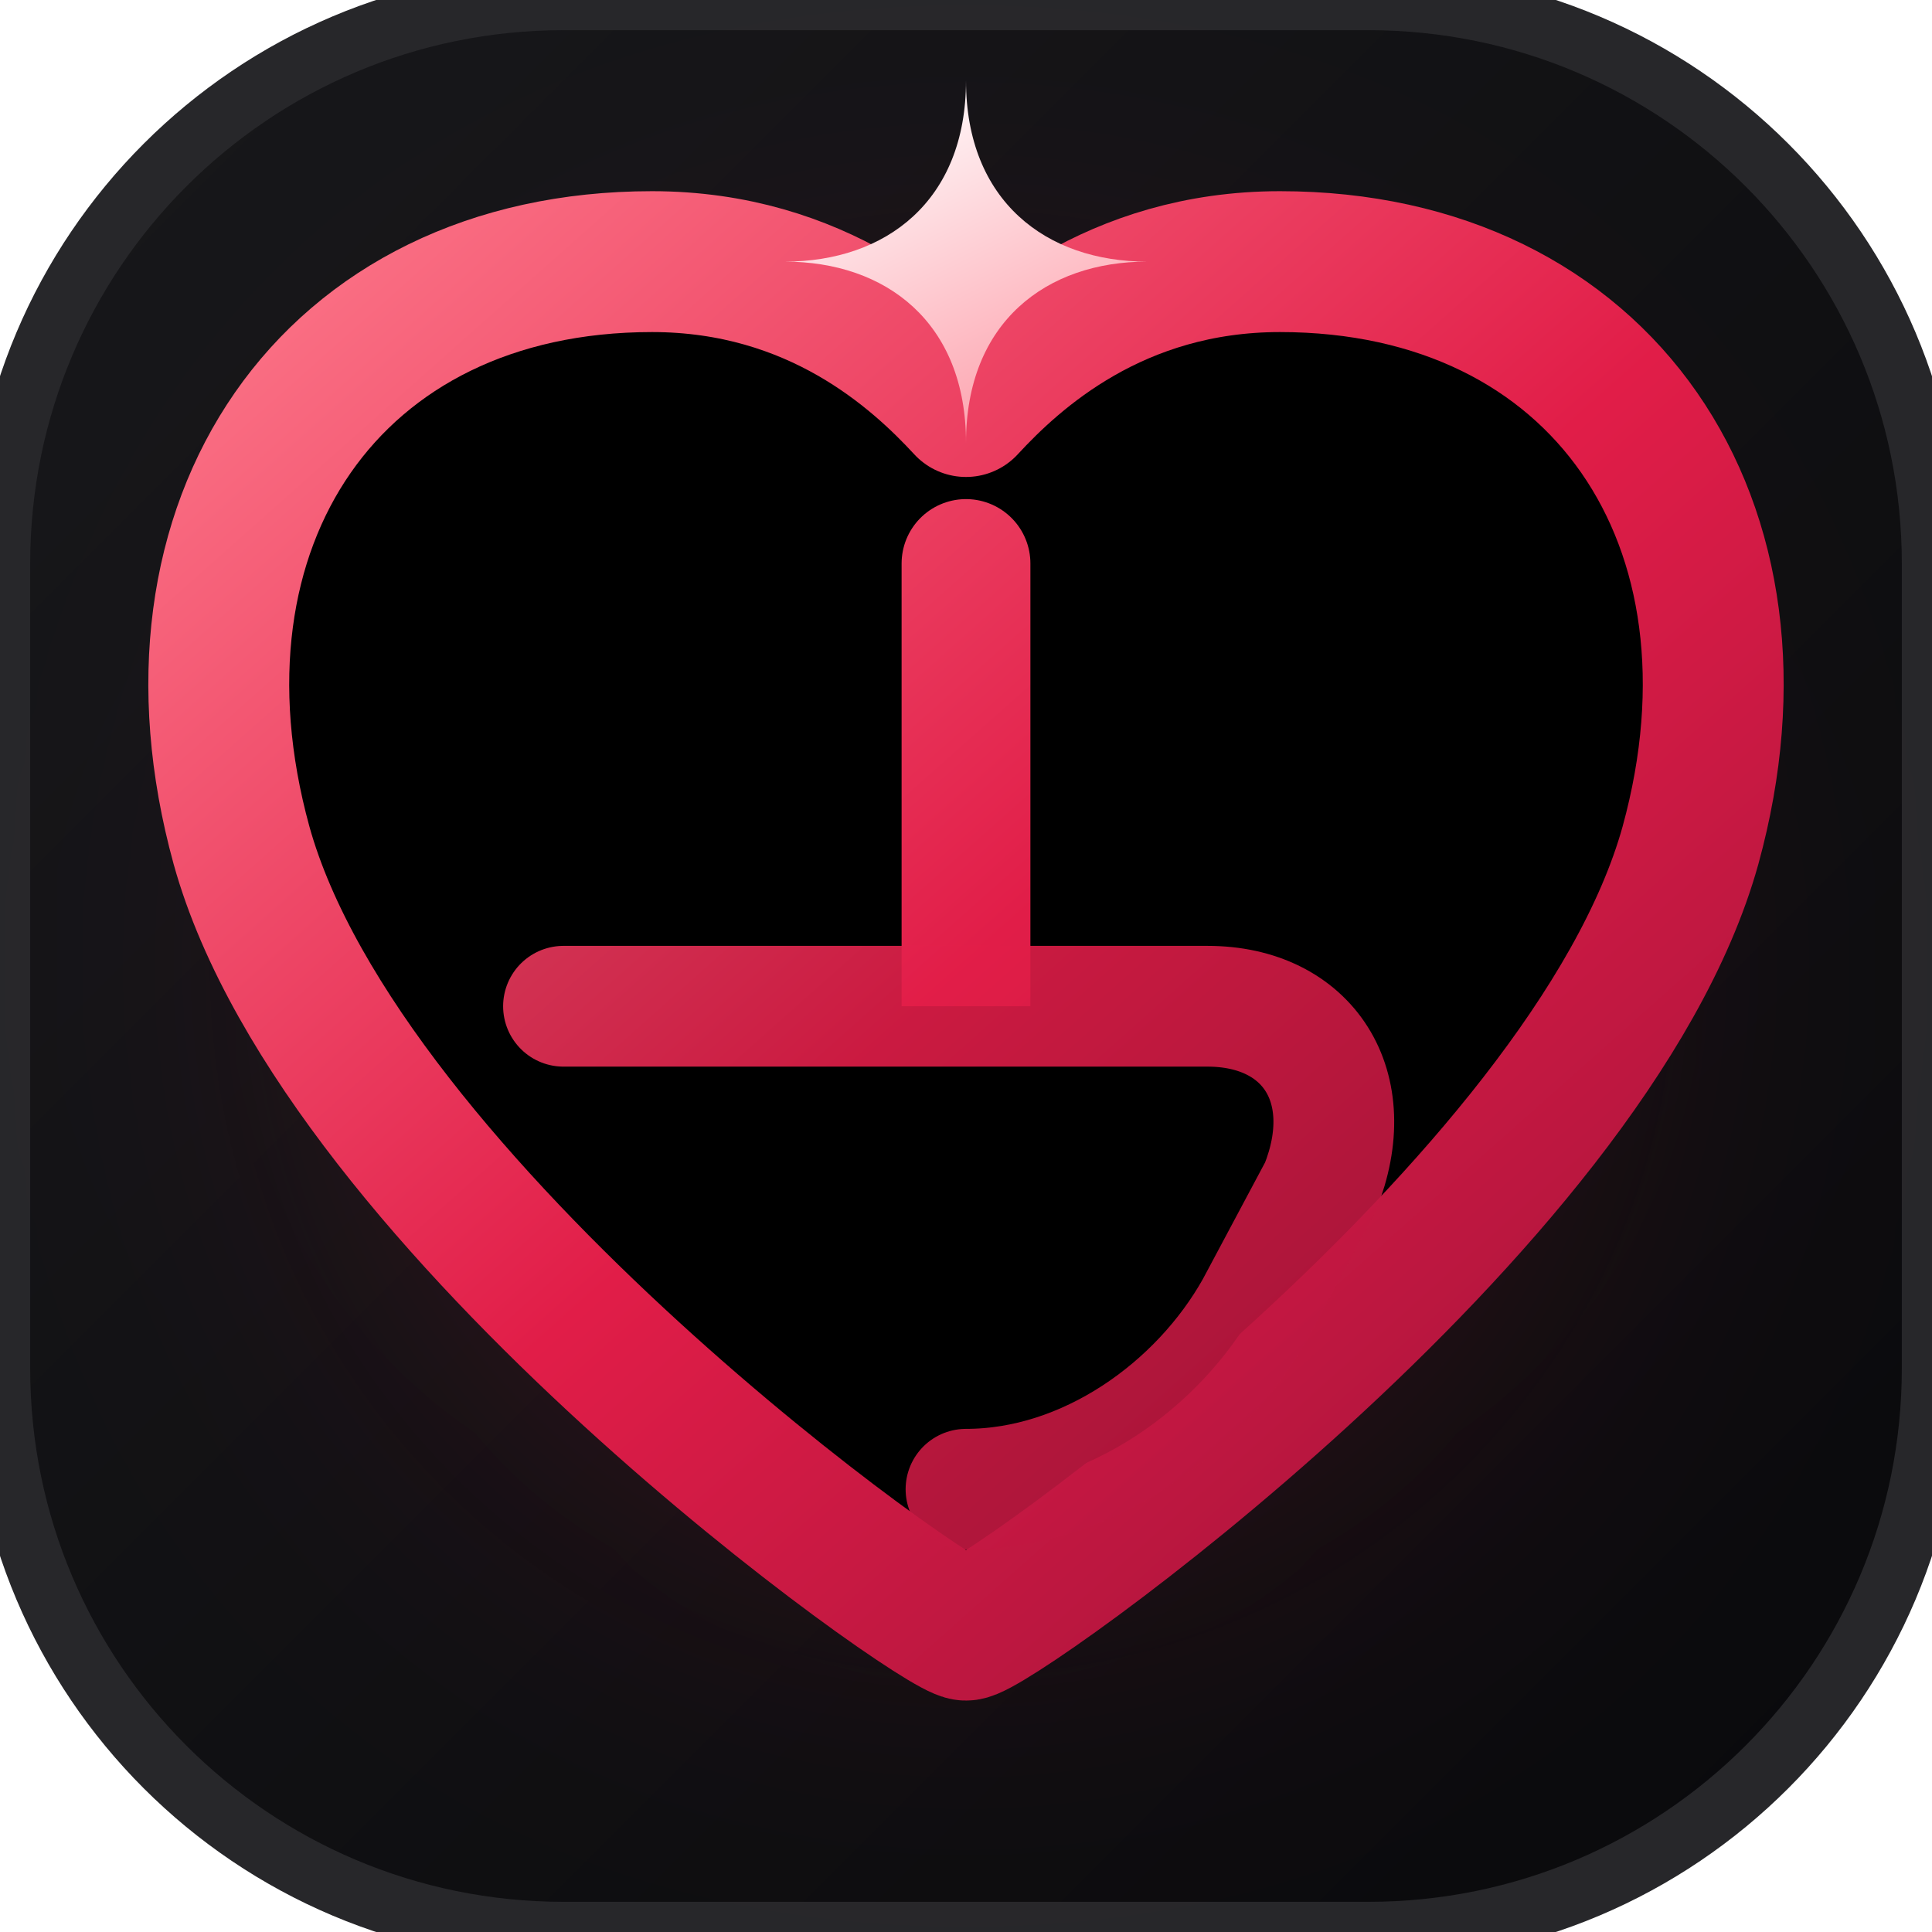
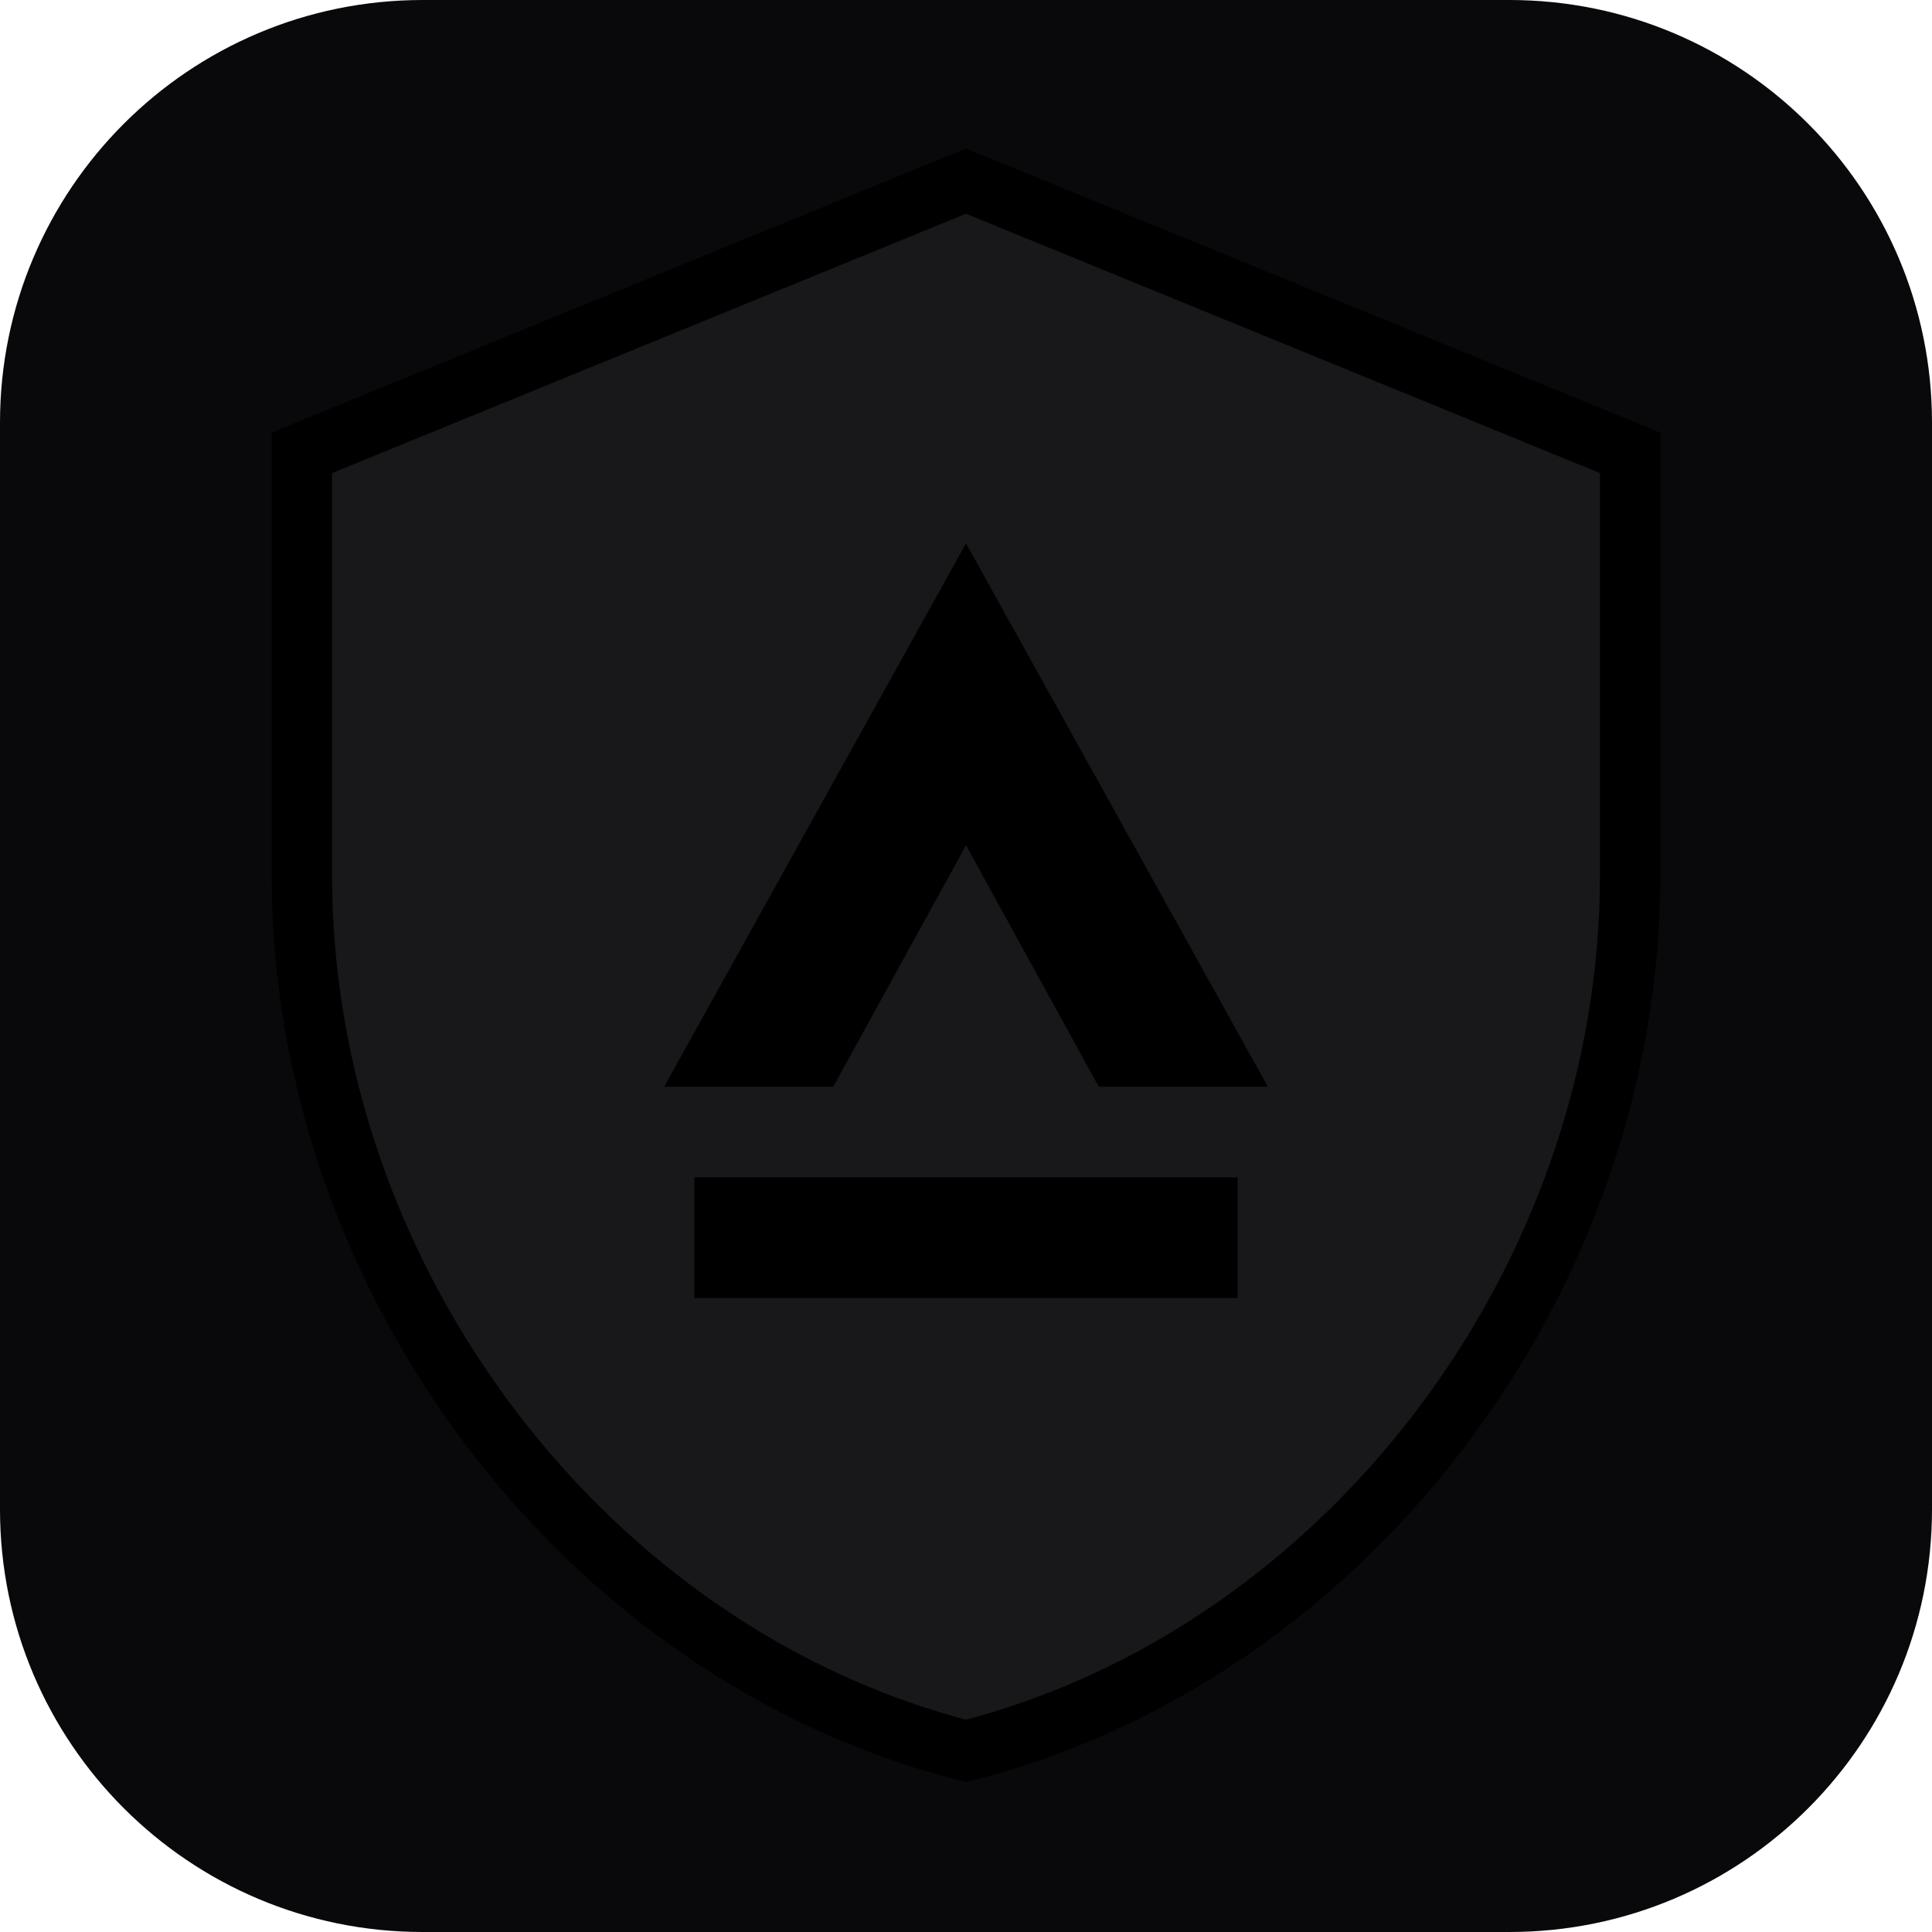
- <svg xmlns="http://www.w3.org/2000/svg" viewBox="0 0 48 48" width="48" height="48">
+ <svg xmlns="http://www.w3.org/2000/svg" viewBox="0 0 32 32" fill="none">
  <defs>
-     <linearGradient id="fav-bg" x1="0" y1="0" x2="48" y2="48" gradientUnits="userSpaceOnUse">
-       <stop offset="0%" stop-color="#18181B" />
-       <stop offset="100%" stop-color="#09090B" />
-     </linearGradient>
-     <linearGradient id="fav-brand" x1="8" y1="6" x2="40" y2="42" gradientUnits="userSpaceOnUse">
-       <stop offset="0%" stop-color="#FB7185" />
-       <stop offset="50%" stop-color="#E11D48" />
-       <stop offset="100%" stop-color="#9F1239" />
-     </linearGradient>
-     <linearGradient id="fav-spark" x1="22" y1="2" x2="26" y2="10" gradientUnits="userSpaceOnUse">
-       <stop offset="0%" stop-color="#FFFFFF" />
-       <stop offset="100%" stop-color="#FDA4AF" />
+     <linearGradient id="ailFav" x1="0%" y1="0%" x2="100%" y2="100%">
+       <stop offset="0%" stopColor="#f43f5e" />
+       <stop offset="50%" stopColor="#e11d48" />
+       <stop offset="100%" stopColor="#be123c" />
    </linearGradient>
  </defs>
-   <rect width="48" height="48" rx="14" fill="url(#fav-bg)" stroke="#27272A" stroke-width="1.5" />
-   <circle cx="24" cy="24" r="14" fill="#E11D48" opacity="0.2" filter="blur(5px)" />
-   <path d="M24 40.5C23.3 40.5 8.5 30 6 21C3.8 13 8.2 6.5 16.2 6.5C20.3 6.5 22.8 8.8 24 10.1C25.2 8.8 27.7 6.5 31.8 6.5C39.8 6.5 44.2 13 42 21C39.5 30 24.7 40.5 24 40.5Z" stroke="url(#fav-brand)" stroke-width="3.5" stroke-linecap="round" stroke-linejoin="round" />
-   <path d="M24 14V27" stroke="url(#fav-brand)" stroke-width="3.2" stroke-linecap="round" />
-   <path d="M14 25H30C32.5 25 33.8 27 32.8 29.5L31.2 32.5C29.8 35 27 37 24 37" stroke="url(#fav-brand)" stroke-width="3" stroke-linecap="round" stroke-linejoin="round" stroke-opacity="0.9" />
-   <path d="M24 2C24 5 26 6.5 28.5 6.5C26 6.5 24 8 24 11C24 8 22 6.5 19.5 6.5C22 6.5 24 5 24 2Z" fill="url(#fav-spark)" />
+   <rect width="32" height="32" rx="7" fill="#09090b" />
+   <path d="M16 3L5 7.5V14.5C5 21.2 9.7 27.4 16 29C22.3 27.4 27 21.2 27 14.5V7.5L16 3Z" fill="#18181b" stroke="url(#ailFav)" strokeWidth="1.5" strokeLinejoin="round" />
+   <path d="M16 9L21 18H18.2L16 14L13.8 18H11L16 9Z" fill="url(#ailFav)" />
+   <path d="M11.5 19.5H20.5V21.5H11.5V19.5Z" fill="url(#ailFav)" />
</svg>
